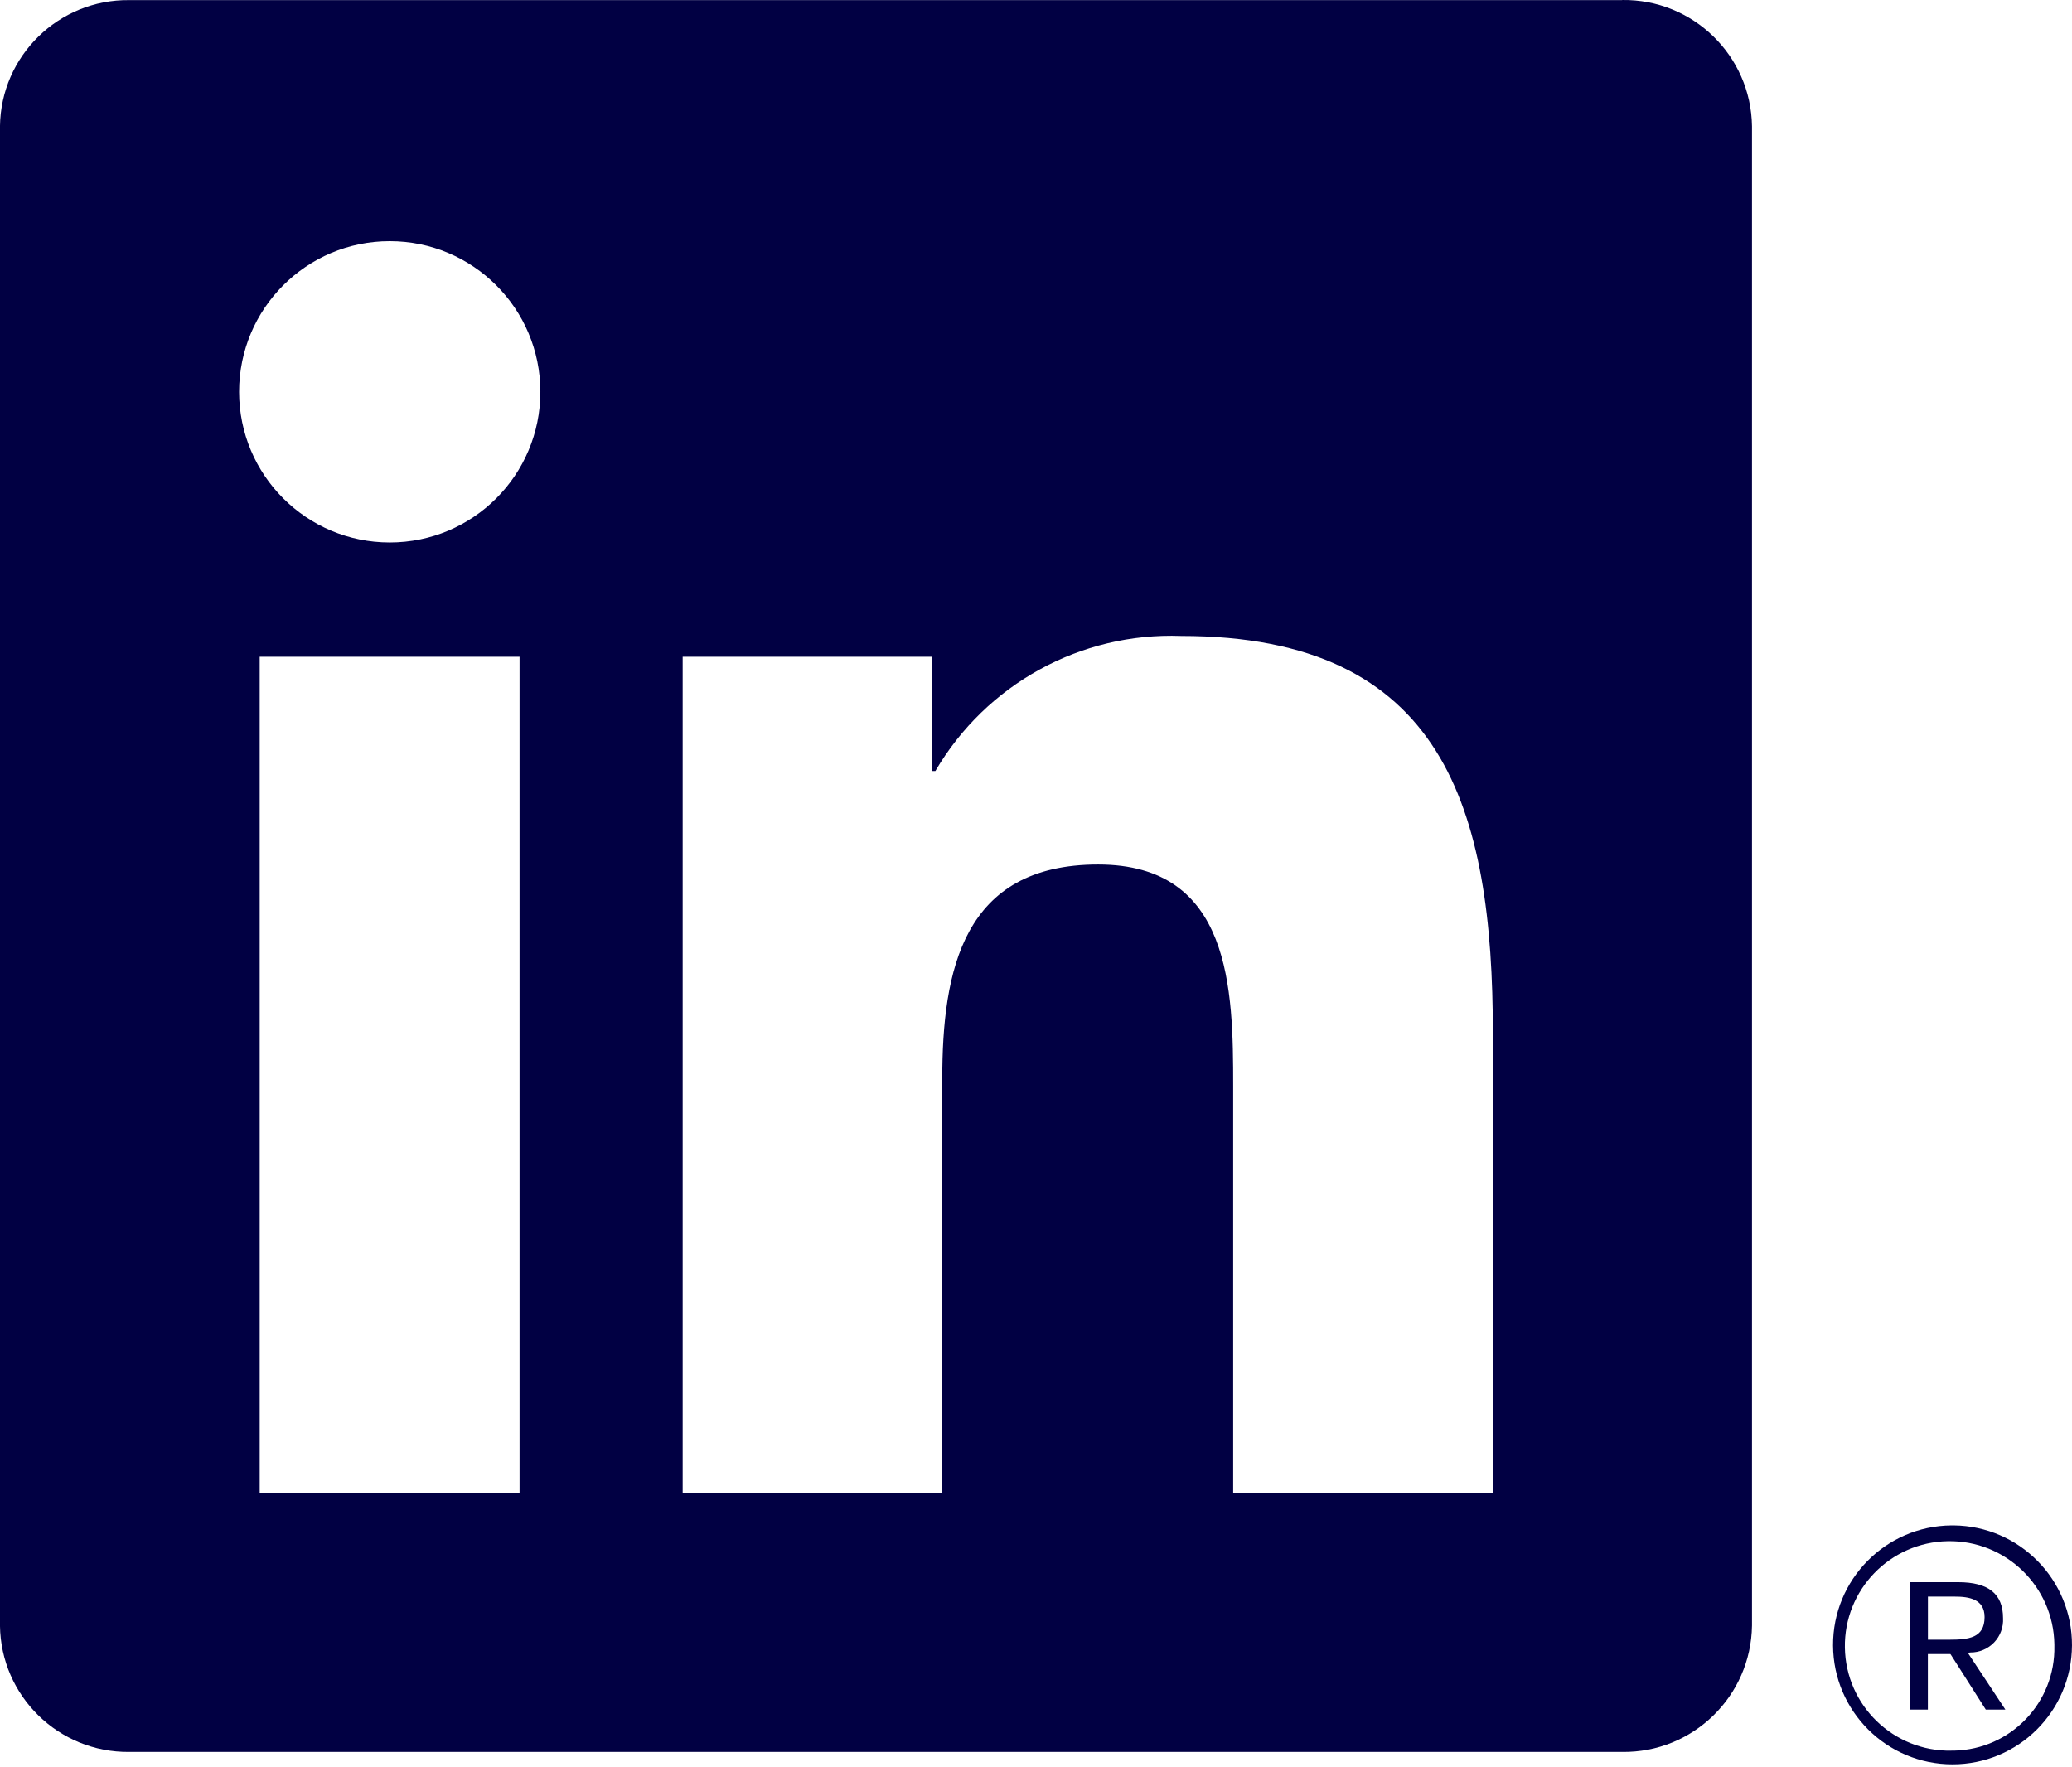
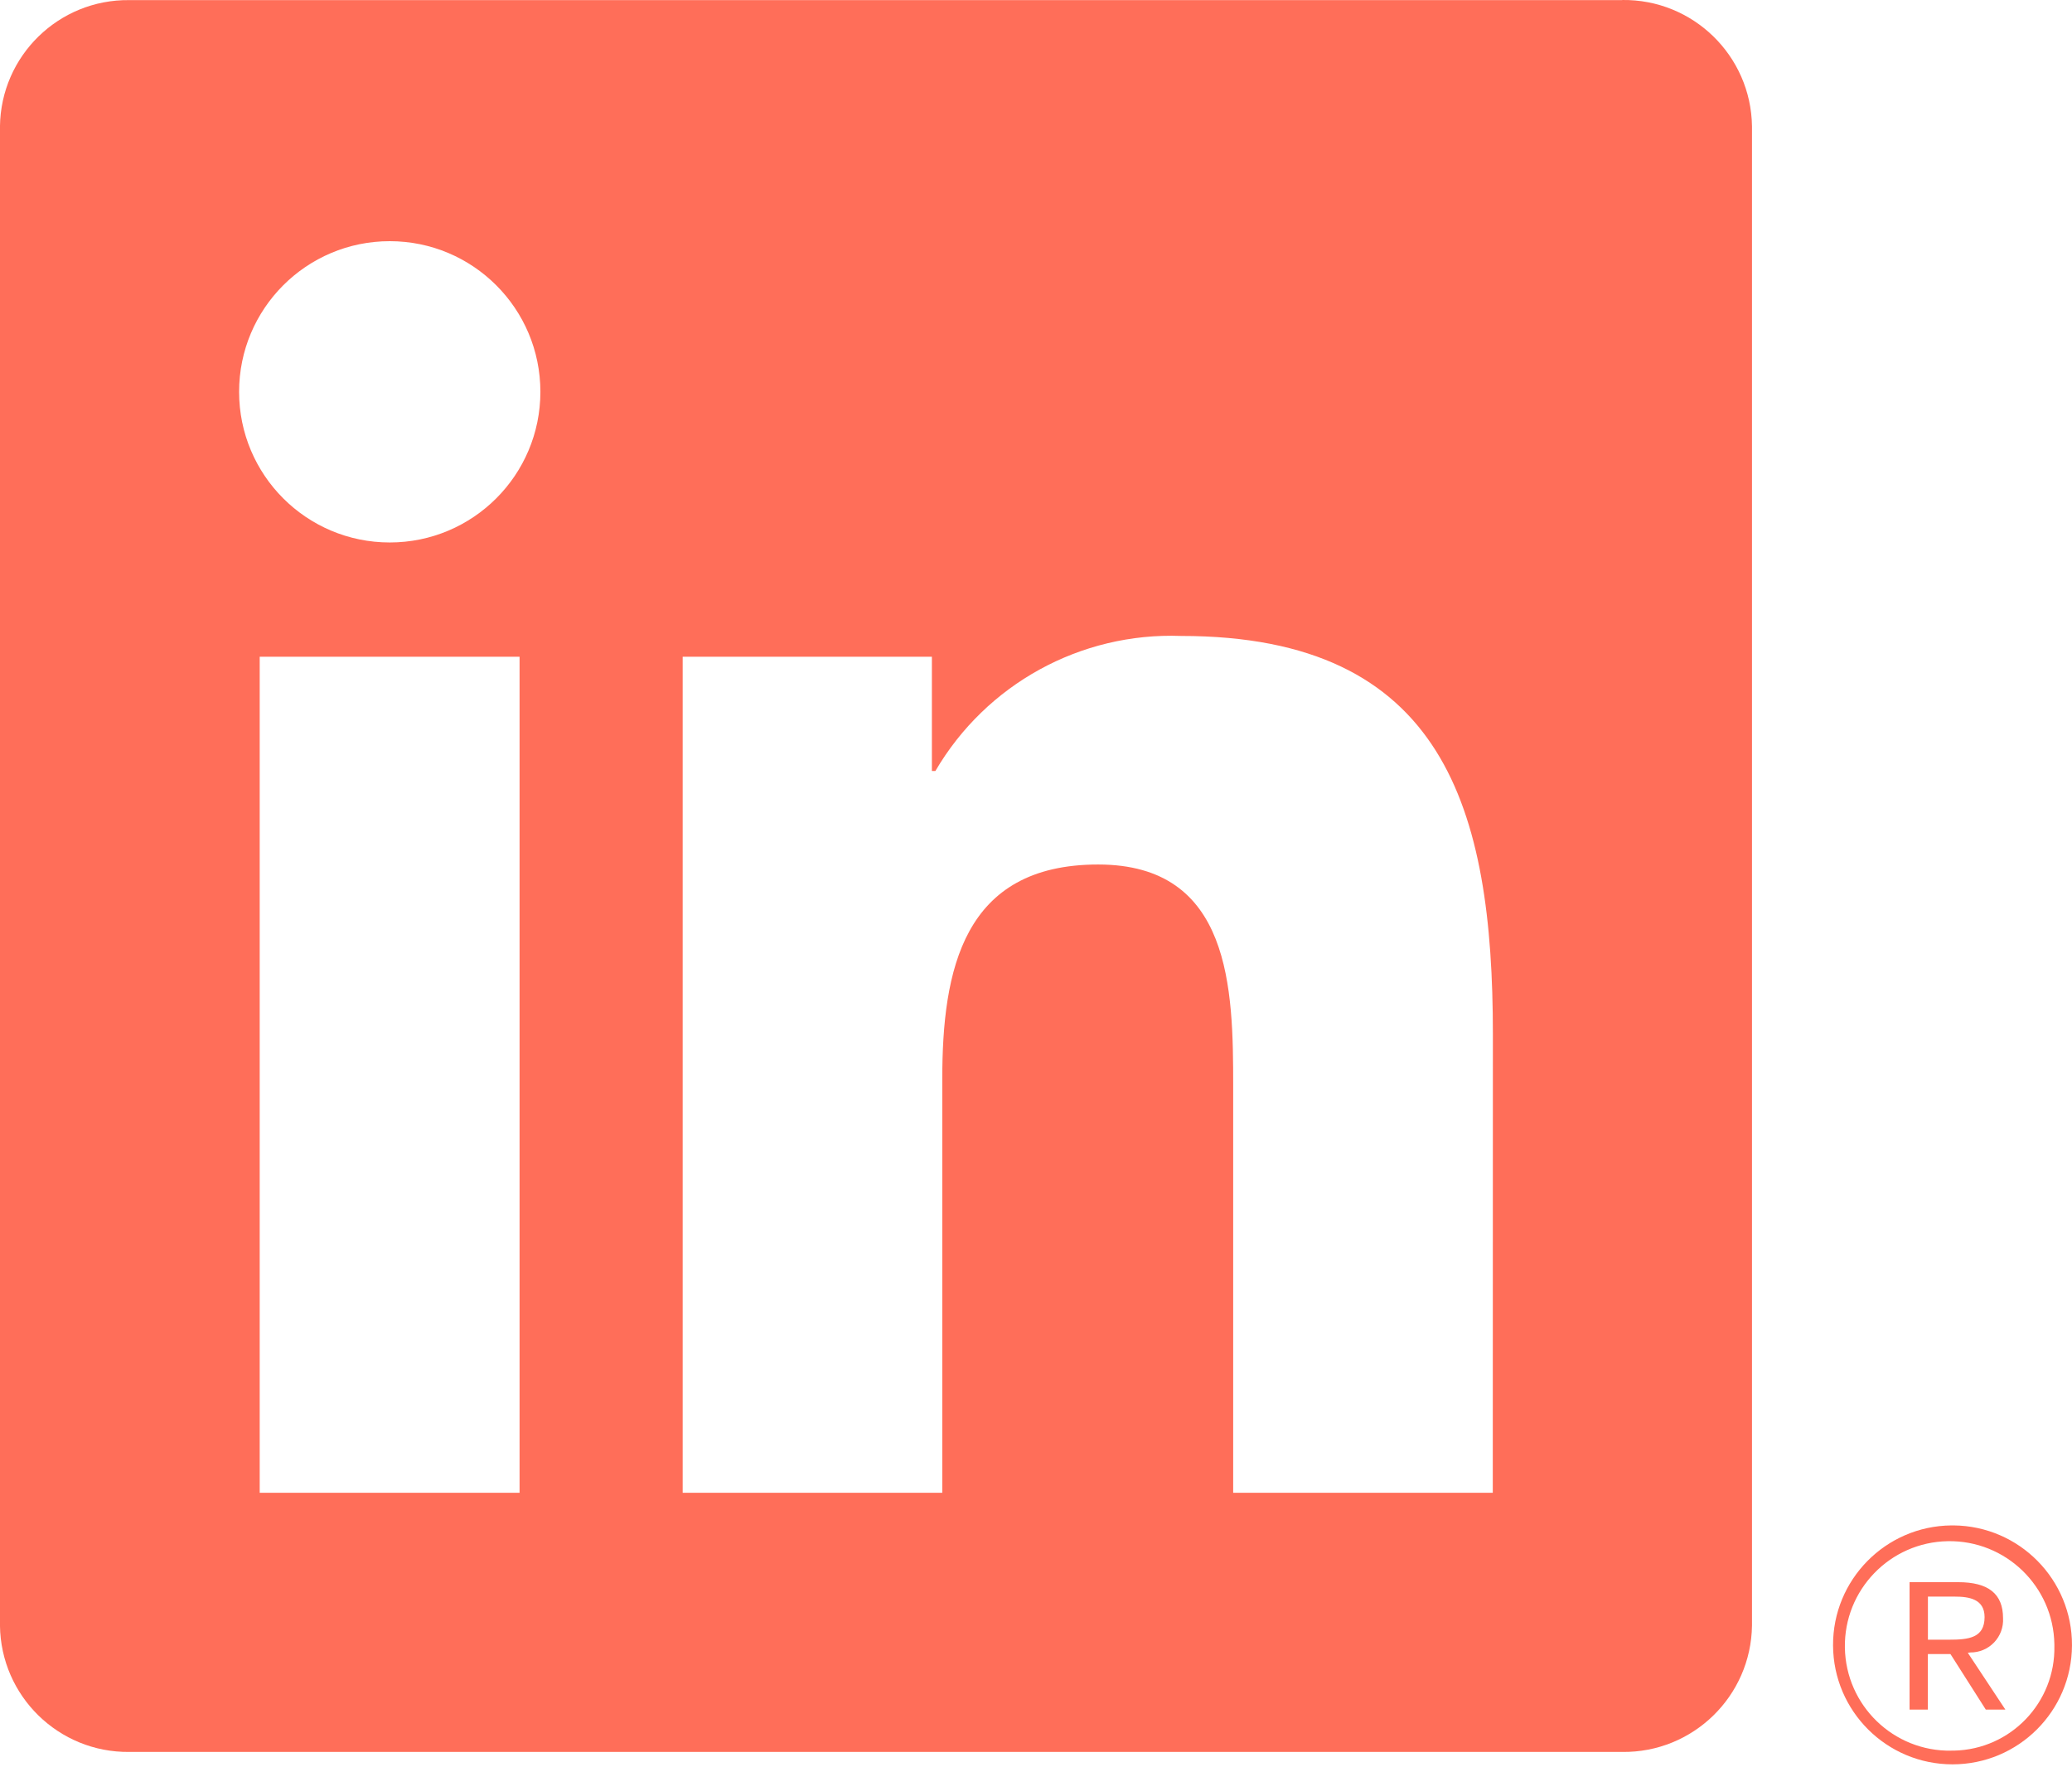
<svg xmlns="http://www.w3.org/2000/svg" id="Group_1282" data-name="Group 1282" width="76.624" height="65.326" viewBox="0 0 76.624 65.326">
-   <path id="Path_2525" data-name="Path 2525" d="M1165,274.515a1.2,1.2,0,0,0,1.21-1.269c0-.9-.543-1.33-1.657-1.33h-1.8v4.712h.677v-2.054h.832l.019.025,1.291,2.029h.724l-1.389-2.1Zm-.783-.472h-.785V272.45h.995c.514,0,1.1.084,1.1.757,0,.774-.593.836-1.314.836" transform="translate(-1092.136 -213.406)" fill="#010043" />
-   <path id="Path_2520" data-name="Path 2520" d="M958.98,112.559h-9.6V97.525c0-3.585-.064-8.2-4.993-8.2-5,0-5.765,3.906-5.765,7.939v15.294h-9.6V81.642h9.216v4.225h.129a10.1,10.1,0,0,1,9.093-4.994c9.73,0,11.524,6.4,11.524,14.726ZM918.19,77.416a5.571,5.571,0,1,1,5.57-5.572,5.571,5.571,0,0,1-5.57,5.572m4.8,35.143h-9.61V81.642h9.61Zm40.776-55.2h-55.21a4.728,4.728,0,0,0-4.781,4.67v55.439a4.731,4.731,0,0,0,4.781,4.675h55.21a4.741,4.741,0,0,0,4.8-4.675V62.025a4.738,4.738,0,0,0-4.8-4.67" transform="translate(-903.776 -57.355)" fill="#010043" />
-   <path id="Path_2526" data-name="Path 2526" d="M1156.525,264.22a4.418,4.418,0,1,0,.085,0h-.085m0,8.33a3.874,3.874,0,1,1,3.809-3.938c0,.022,0,.043,0,.065a3.791,3.791,0,0,1-3.708,3.871h-.1" transform="translate(-1084.362 -207.809)" fill="#010043" />
+   <path id="Path_2525" data-name="Path 2525" d="M1165,274.515a1.2,1.2,0,0,0,1.21-1.269c0-.9-.543-1.33-1.657-1.33h-1.8v4.712h.677v-2.054h.832l.019.025,1.291,2.029h.724l-1.389-2.1Zm-.783-.472h-.785V272.45h.995c.514,0,1.1.084,1.1.757,0,.774-.593.836-1.314.836" transform="translate(-1092.136 -213.406)" fill="#FF6E59" />
+   <path id="Path_2520" data-name="Path 2520" d="M958.98,112.559h-9.6V97.525c0-3.585-.064-8.2-4.993-8.2-5,0-5.765,3.906-5.765,7.939v15.294h-9.6V81.642h9.216v4.225h.129a10.1,10.1,0,0,1,9.093-4.994c9.73,0,11.524,6.4,11.524,14.726ZM918.19,77.416a5.571,5.571,0,1,1,5.57-5.572,5.571,5.571,0,0,1-5.57,5.572m4.8,35.143h-9.61V81.642h9.61Zm40.776-55.2h-55.21a4.728,4.728,0,0,0-4.781,4.67v55.439a4.731,4.731,0,0,0,4.781,4.675h55.21a4.741,4.741,0,0,0,4.8-4.675V62.025a4.738,4.738,0,0,0-4.8-4.67" transform="translate(-903.776 -57.355)" fill="#FF6E59" />
+   <path id="Path_2526" data-name="Path 2526" d="M1156.525,264.22a4.418,4.418,0,1,0,.085,0h-.085m0,8.33a3.874,3.874,0,1,1,3.809-3.938c0,.022,0,.043,0,.065a3.791,3.791,0,0,1-3.708,3.871h-.1" transform="translate(-1084.362 -207.809)" fill="#FF6E59" />
</svg>
